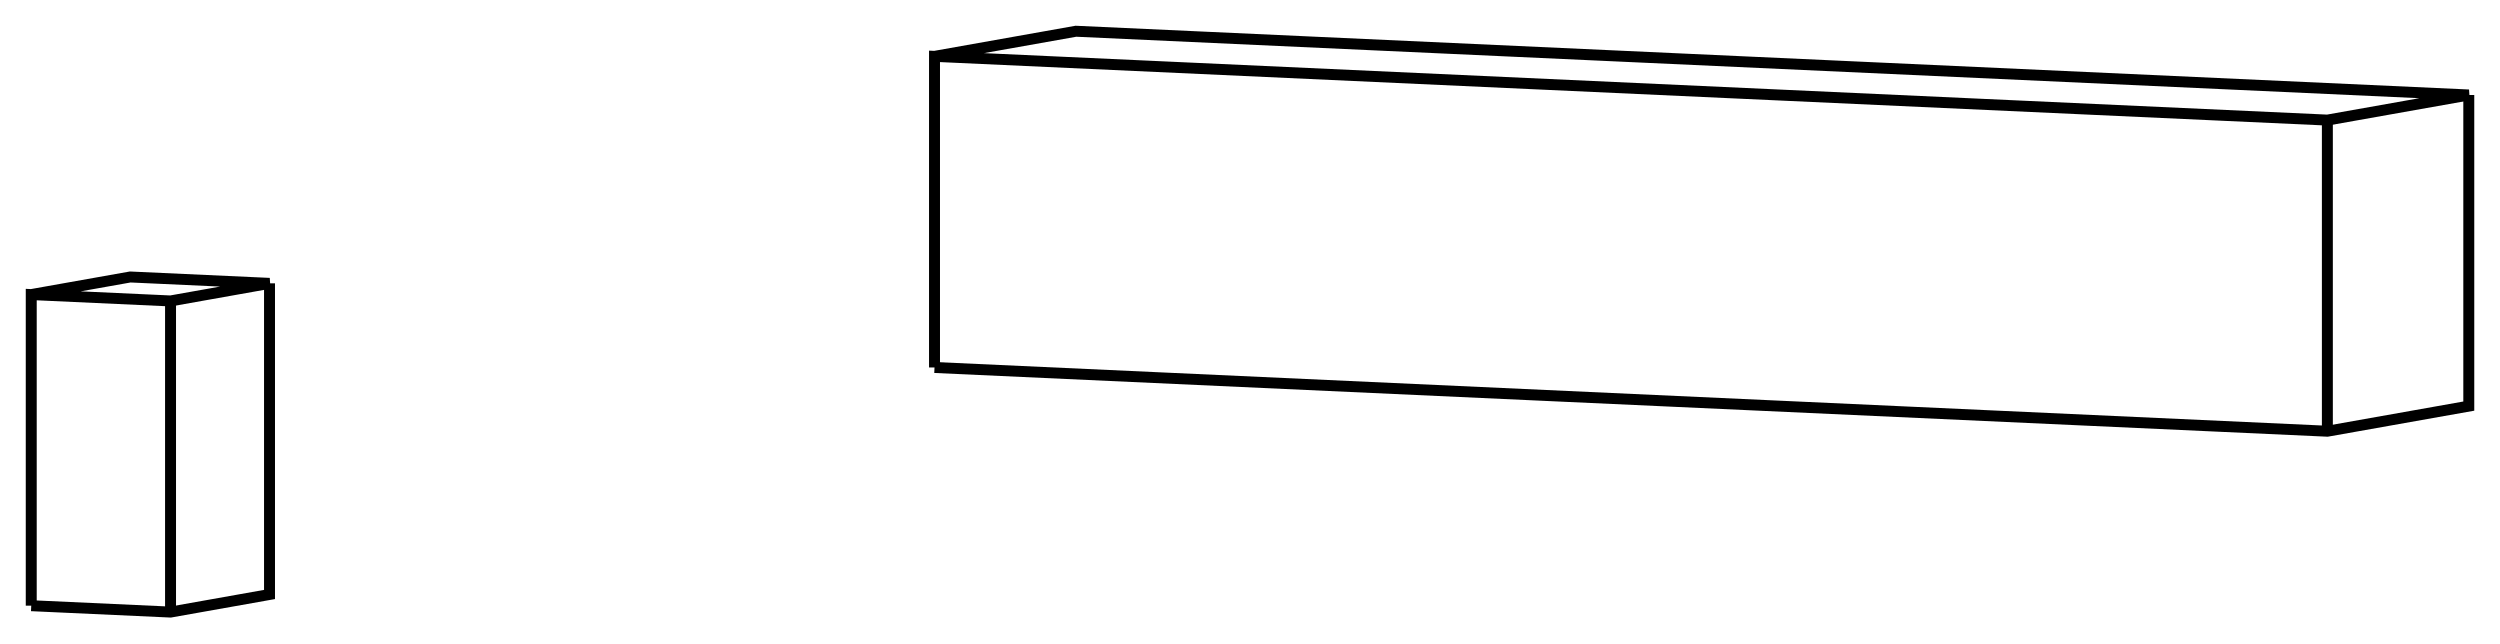
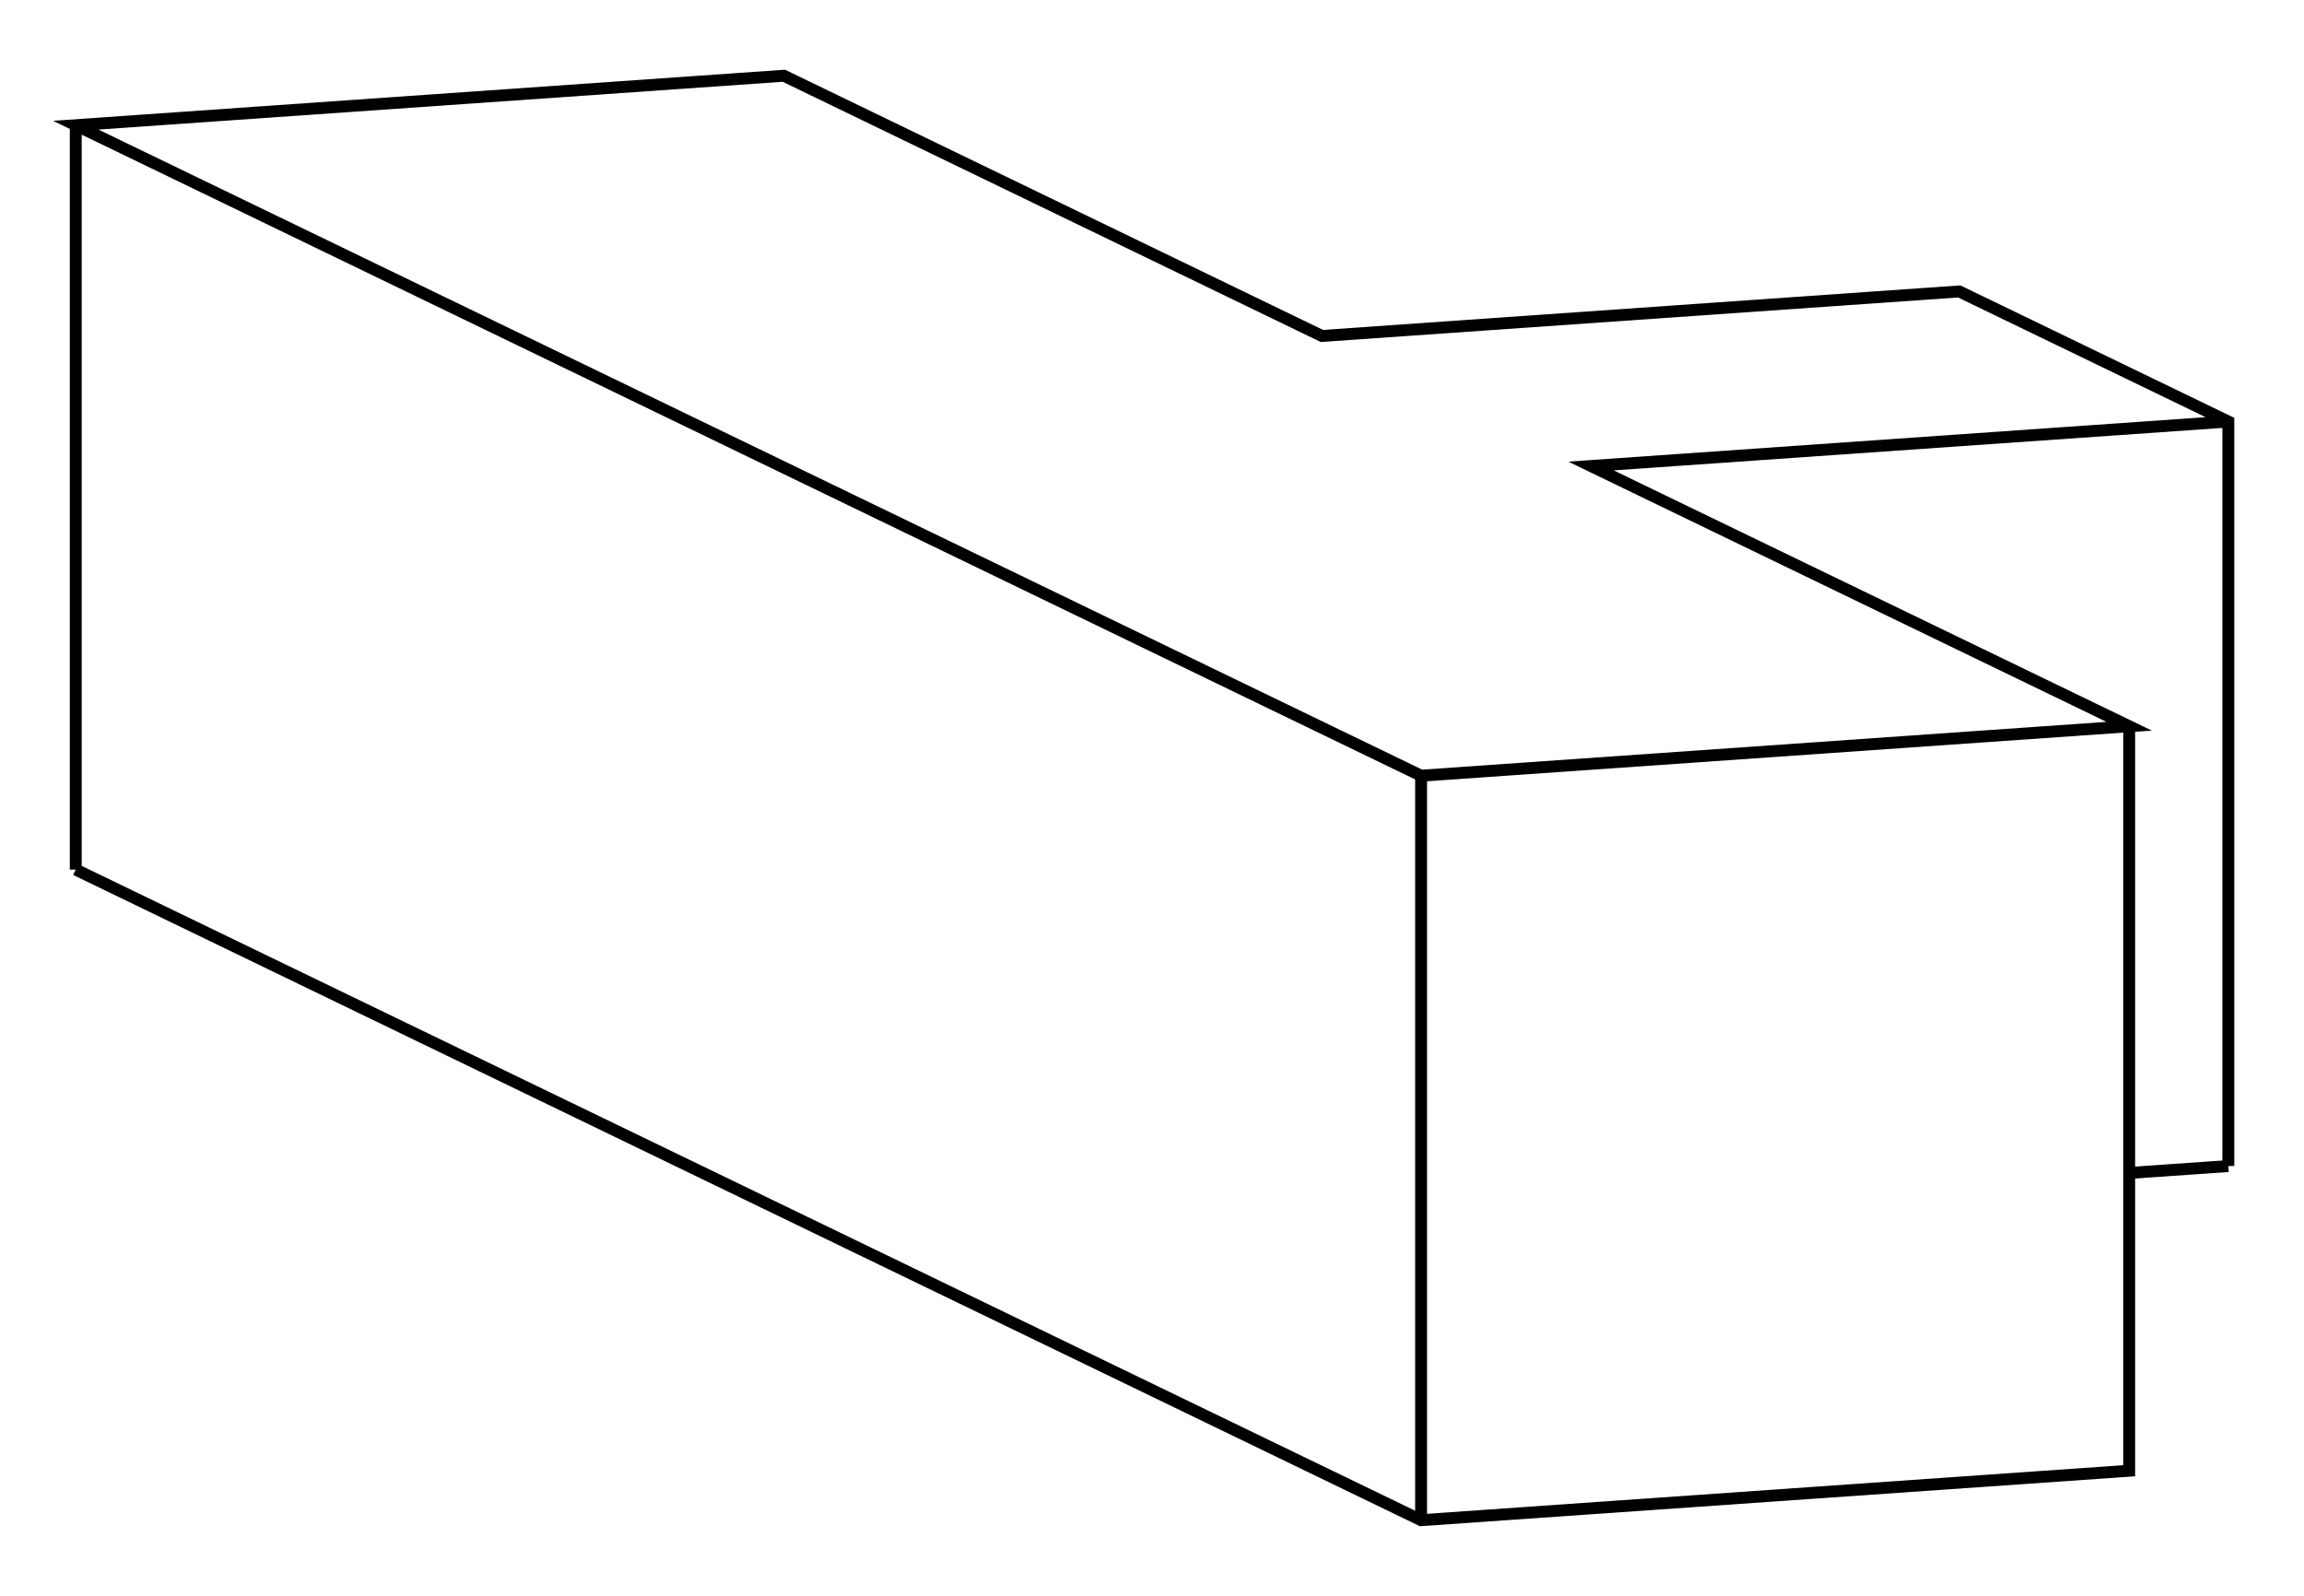
- <svg xmlns="http://www.w3.org/2000/svg" version="1.1" viewBox="-34.439 -10.959 80.023 20.592" fill="none" stroke="black" stroke-width="0.6%" vector-effect="non-scaling-stroke">
-   <path d="M -4.526 0.804 L -4.526 -9.155 L 40.058 -7.115 L 44.585 -7.919 L 0 -9.959 L -4.526 -9.155" />
-   <path d="M 40.058 2.844 L 40.058 -7.115" />
-   <path d="M -4.526 0.804 L 40.058 2.844 L 44.585 2.04 L 44.585 -7.919" />
-   <path d="M -33.439 8.429 L -33.439 -1.53 L -28.98 -1.326 L -25.812 -1.889 L -30.27 -2.093 L -33.439 -1.53" />
-   <path d="M -28.98 8.633 L -28.98 -1.326" />
-   <path d="M -33.439 8.429 L -28.98 8.633 L -25.812 8.07 L -25.812 -1.889" />
+ <svg xmlns="http://www.w3.org/2000/svg" version="1.1" viewBox="-18.761 -10.242 30.417 21.072" fill="none" stroke="black" stroke-width="0.6%" vector-effect="non-scaling-stroke">
+   <path d="M 10.657 5.154 L 10.657 -4.676 L 7.104 -6.394 L -1.309 -5.806 L -8.413 -9.242 L -17.761 -8.589 L 0 0 L 9.348 -0.653 L 2.243 -4.089 L 10.657 -4.676" />
+   <path d="M 9.348 5.245 L 10.657 5.154" />
+   <path d="M -17.761 1.24 L -17.761 -8.589" />
+   <path d="M 0 9.83 L 0 0" />
+   <path d="M -17.761 1.24 L 0 9.83 L 9.348 9.177 L 9.348 -0.653" />
</svg>
